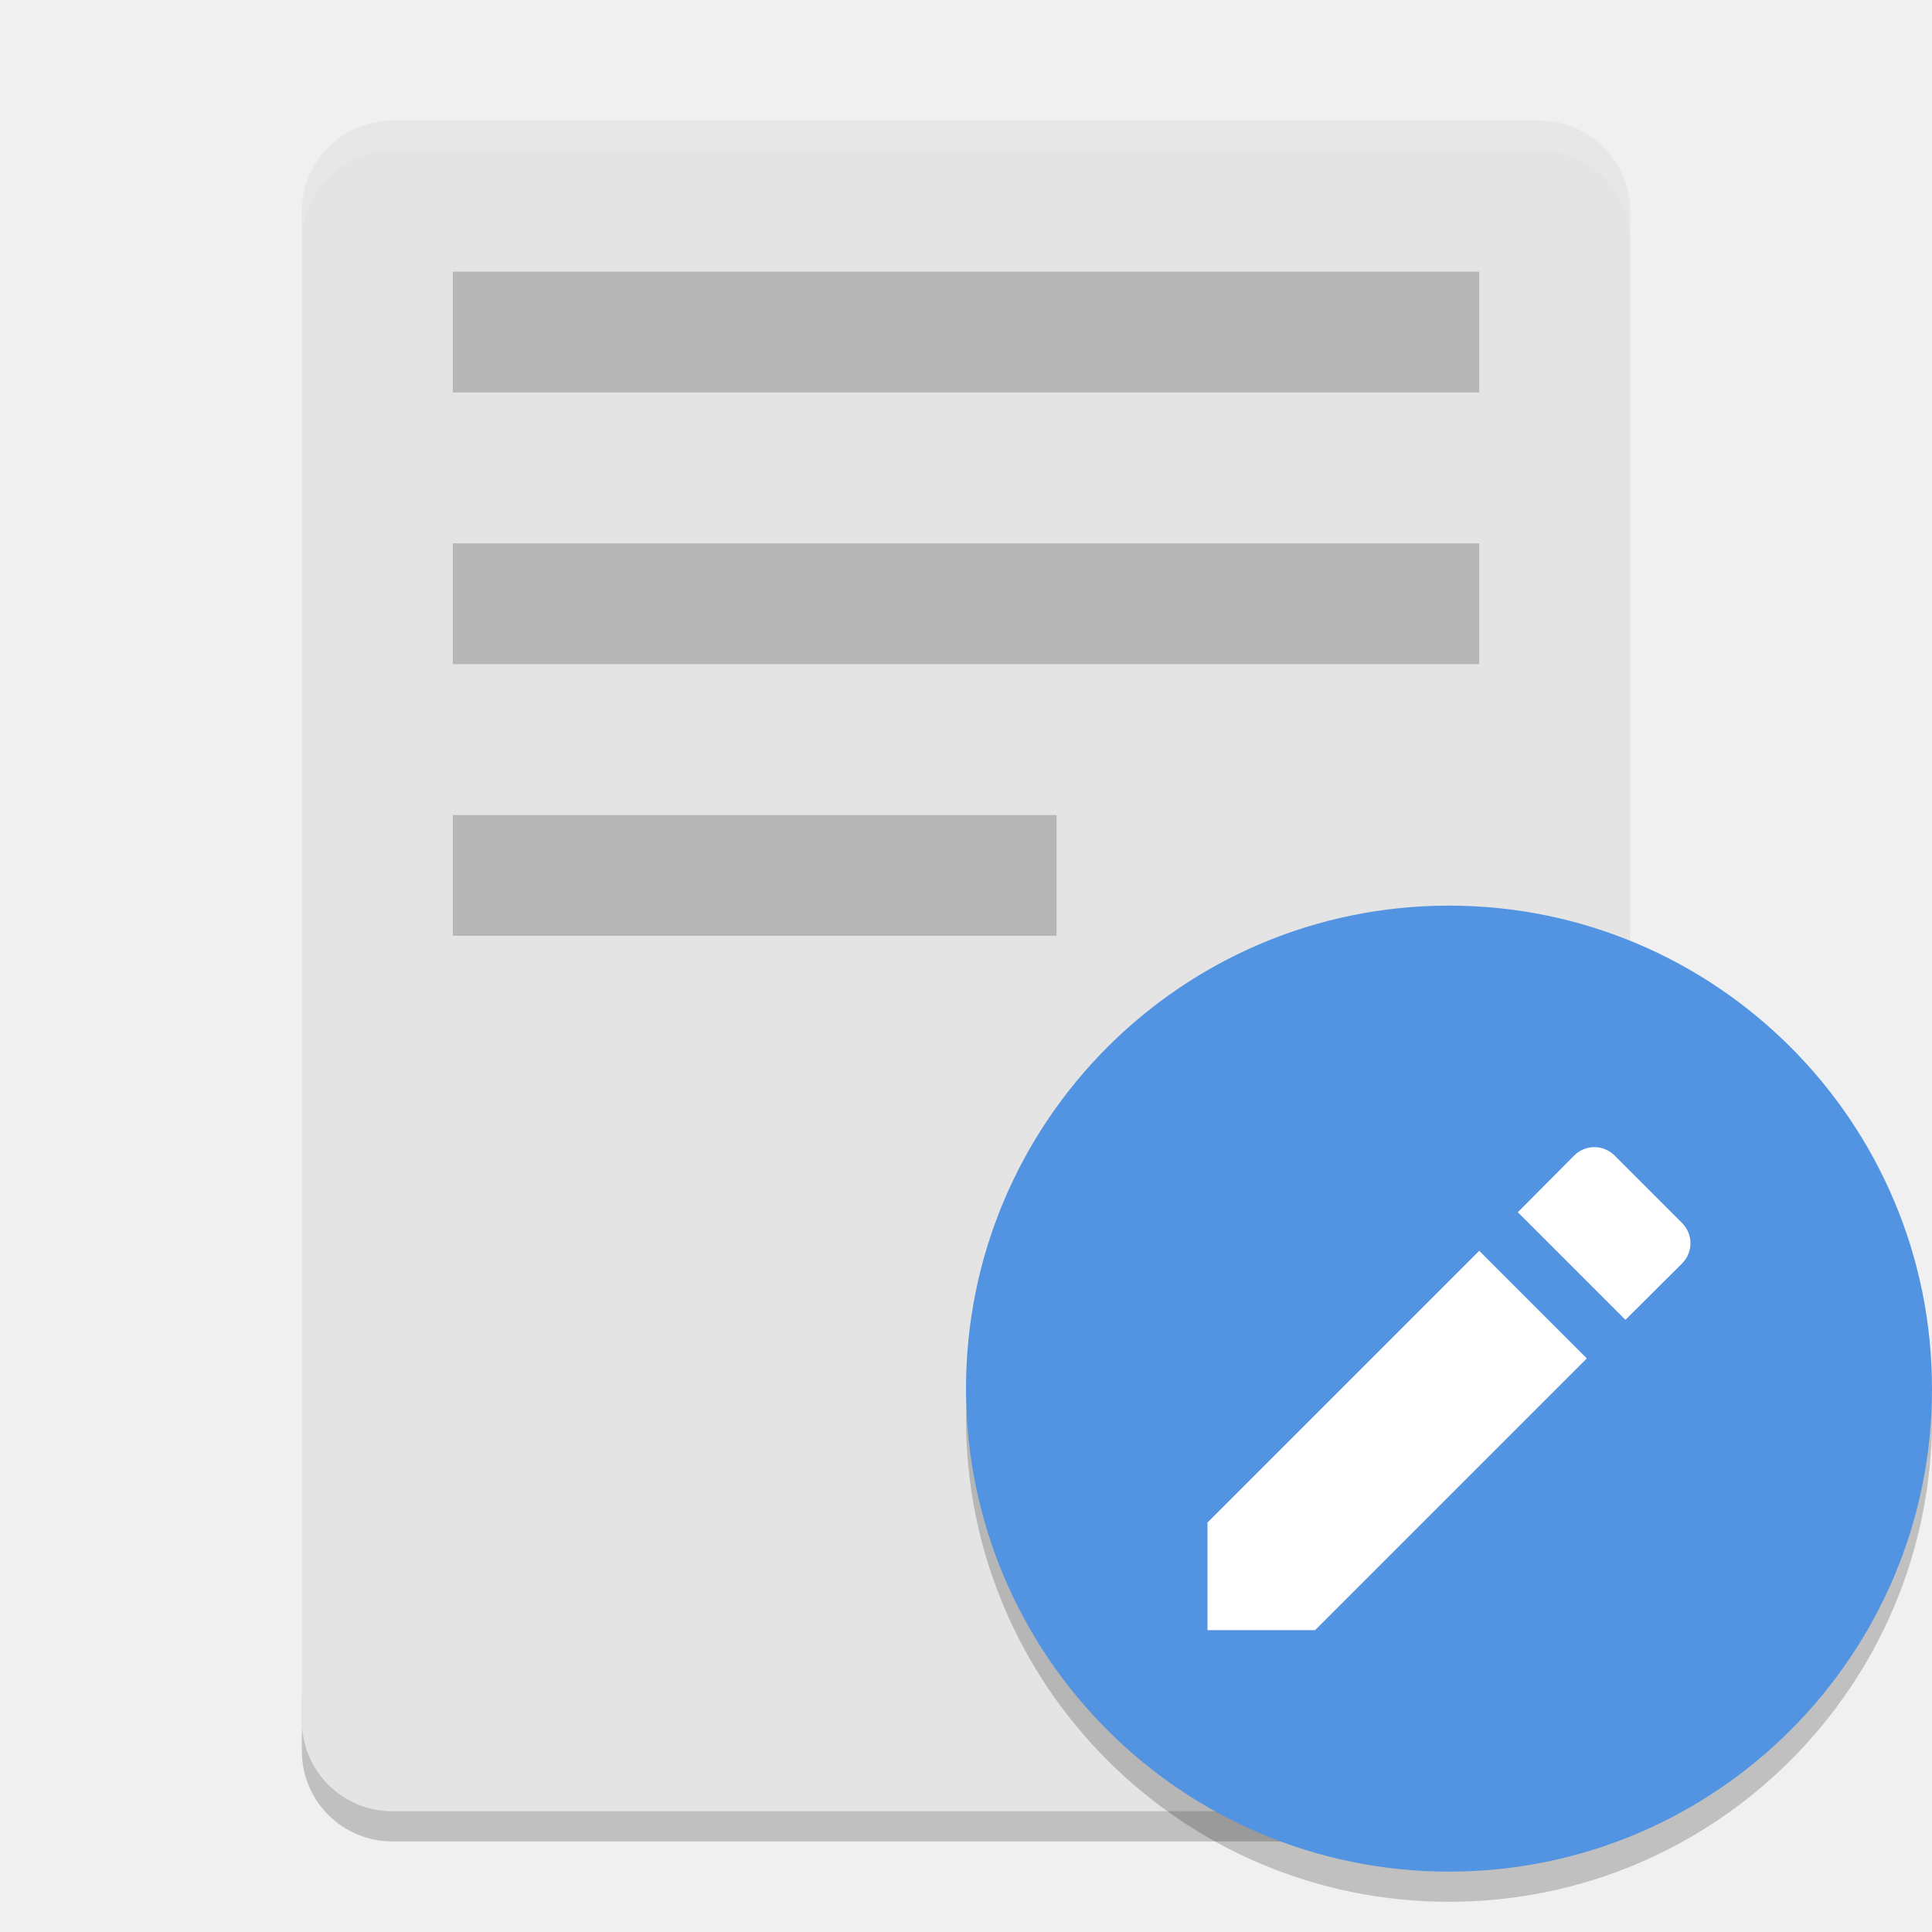
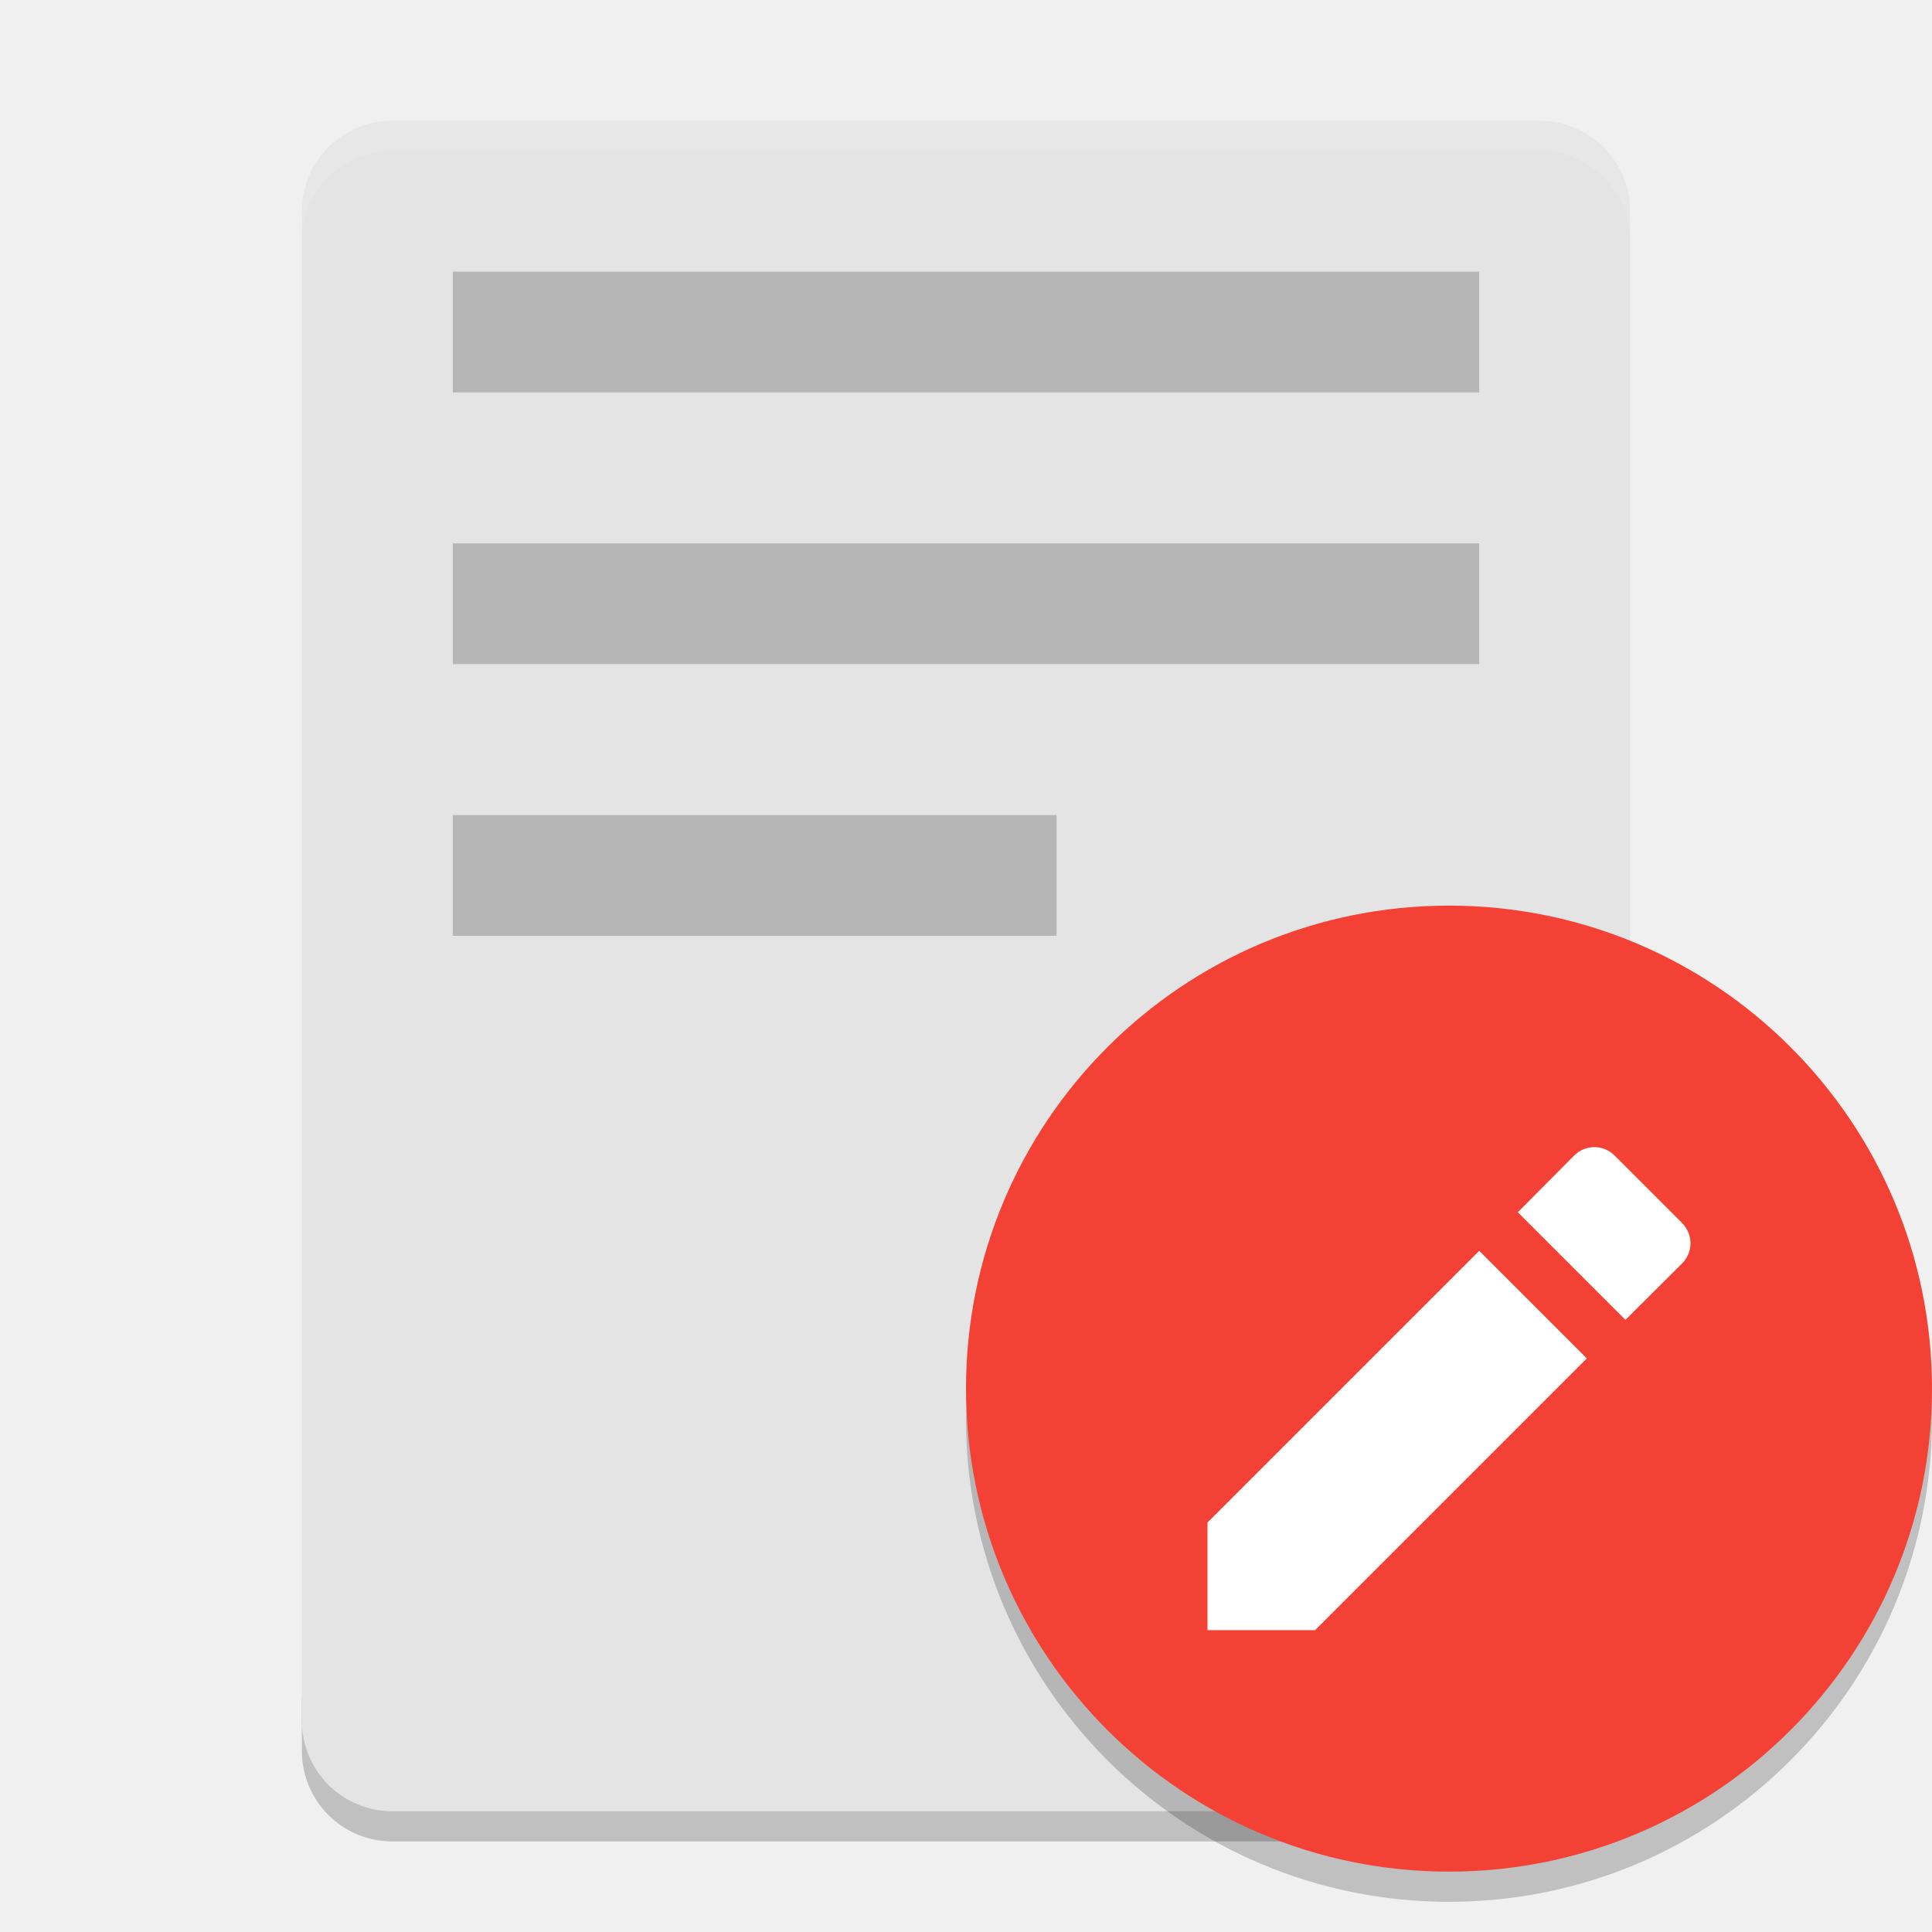
<svg xmlns="http://www.w3.org/2000/svg" width="64" height="64" version="1">
  <path style="opacity:0.2" d="m 10,56 0,2 c 0,1.662 1.338,3 3,3 l 38,0 c 1.662,0 3,-1.338 3,-3 l 0,-2 c 0,1.662 -1.338,3 -3,3 l -38,0 c -1.662,0 -3,-1.338 -3,-3 z" />
  <path style="fill:#e4e4e4" d="M 54,57 54,7 C 54,5.338 52.662,4 51,4 L 13,4 c -1.662,0 -3,1.338 -3,3 l 0,50 c 0,1.662 1.338,3 3,3 l 38,0 c 1.662,0 3,-1.338 3,-3 z" />
  <path style="opacity:0.1;fill:#ffffff" d="M 13 4 C 11.338 4 10 5.338 10 7 L 10 8 C 10 6.338 11.338 5 13 5 L 51 5 C 52.662 5 54 6.338 54 8 L 54 7 C 54 5.338 52.662 4 51 4 L 13 4 z" />
  <path style="opacity:0.2;fill-rule:evenodd" d="M 63.958,45.848 A 16,16 0 0 1 48,61 16,16 0 0 1 32.042,46.152 16,16 0 0 0 32,47 16,16 0 0 0 48,63 16,16 0 0 0 64,47 16,16 0 0 0 63.957,45.848 Z" />
  <g transform="matrix(2,0,0,2,6,0)">
-     <circle style="fill:#5294e2" cx="21" cy="23" r="8" />
+     <circle style="fill:#f34235" cx="21" cy="23" r="8" />
  </g>
  <path style="fill:#ffffff" d="m 40,50.436 0,3.564 3.564,0 9.001,-9.001 -3.564,-3.564 z m 15.717,-8.578 c 0.377,-0.377 0.377,-0.971 0,-1.348 l -2.227,-2.227 c -0.377,-0.377 -0.971,-0.377 -1.348,0 l -1.862,1.874 3.564,3.564 z" />
  <rect style="opacity:0.2" width="34" height="4" x="15" y="9" />
  <rect style="opacity:0.2" width="34" height="4" x="15" y="18" />
  <rect style="opacity:0.2" width="20" height="4" x="15" y="27" />
</svg>
